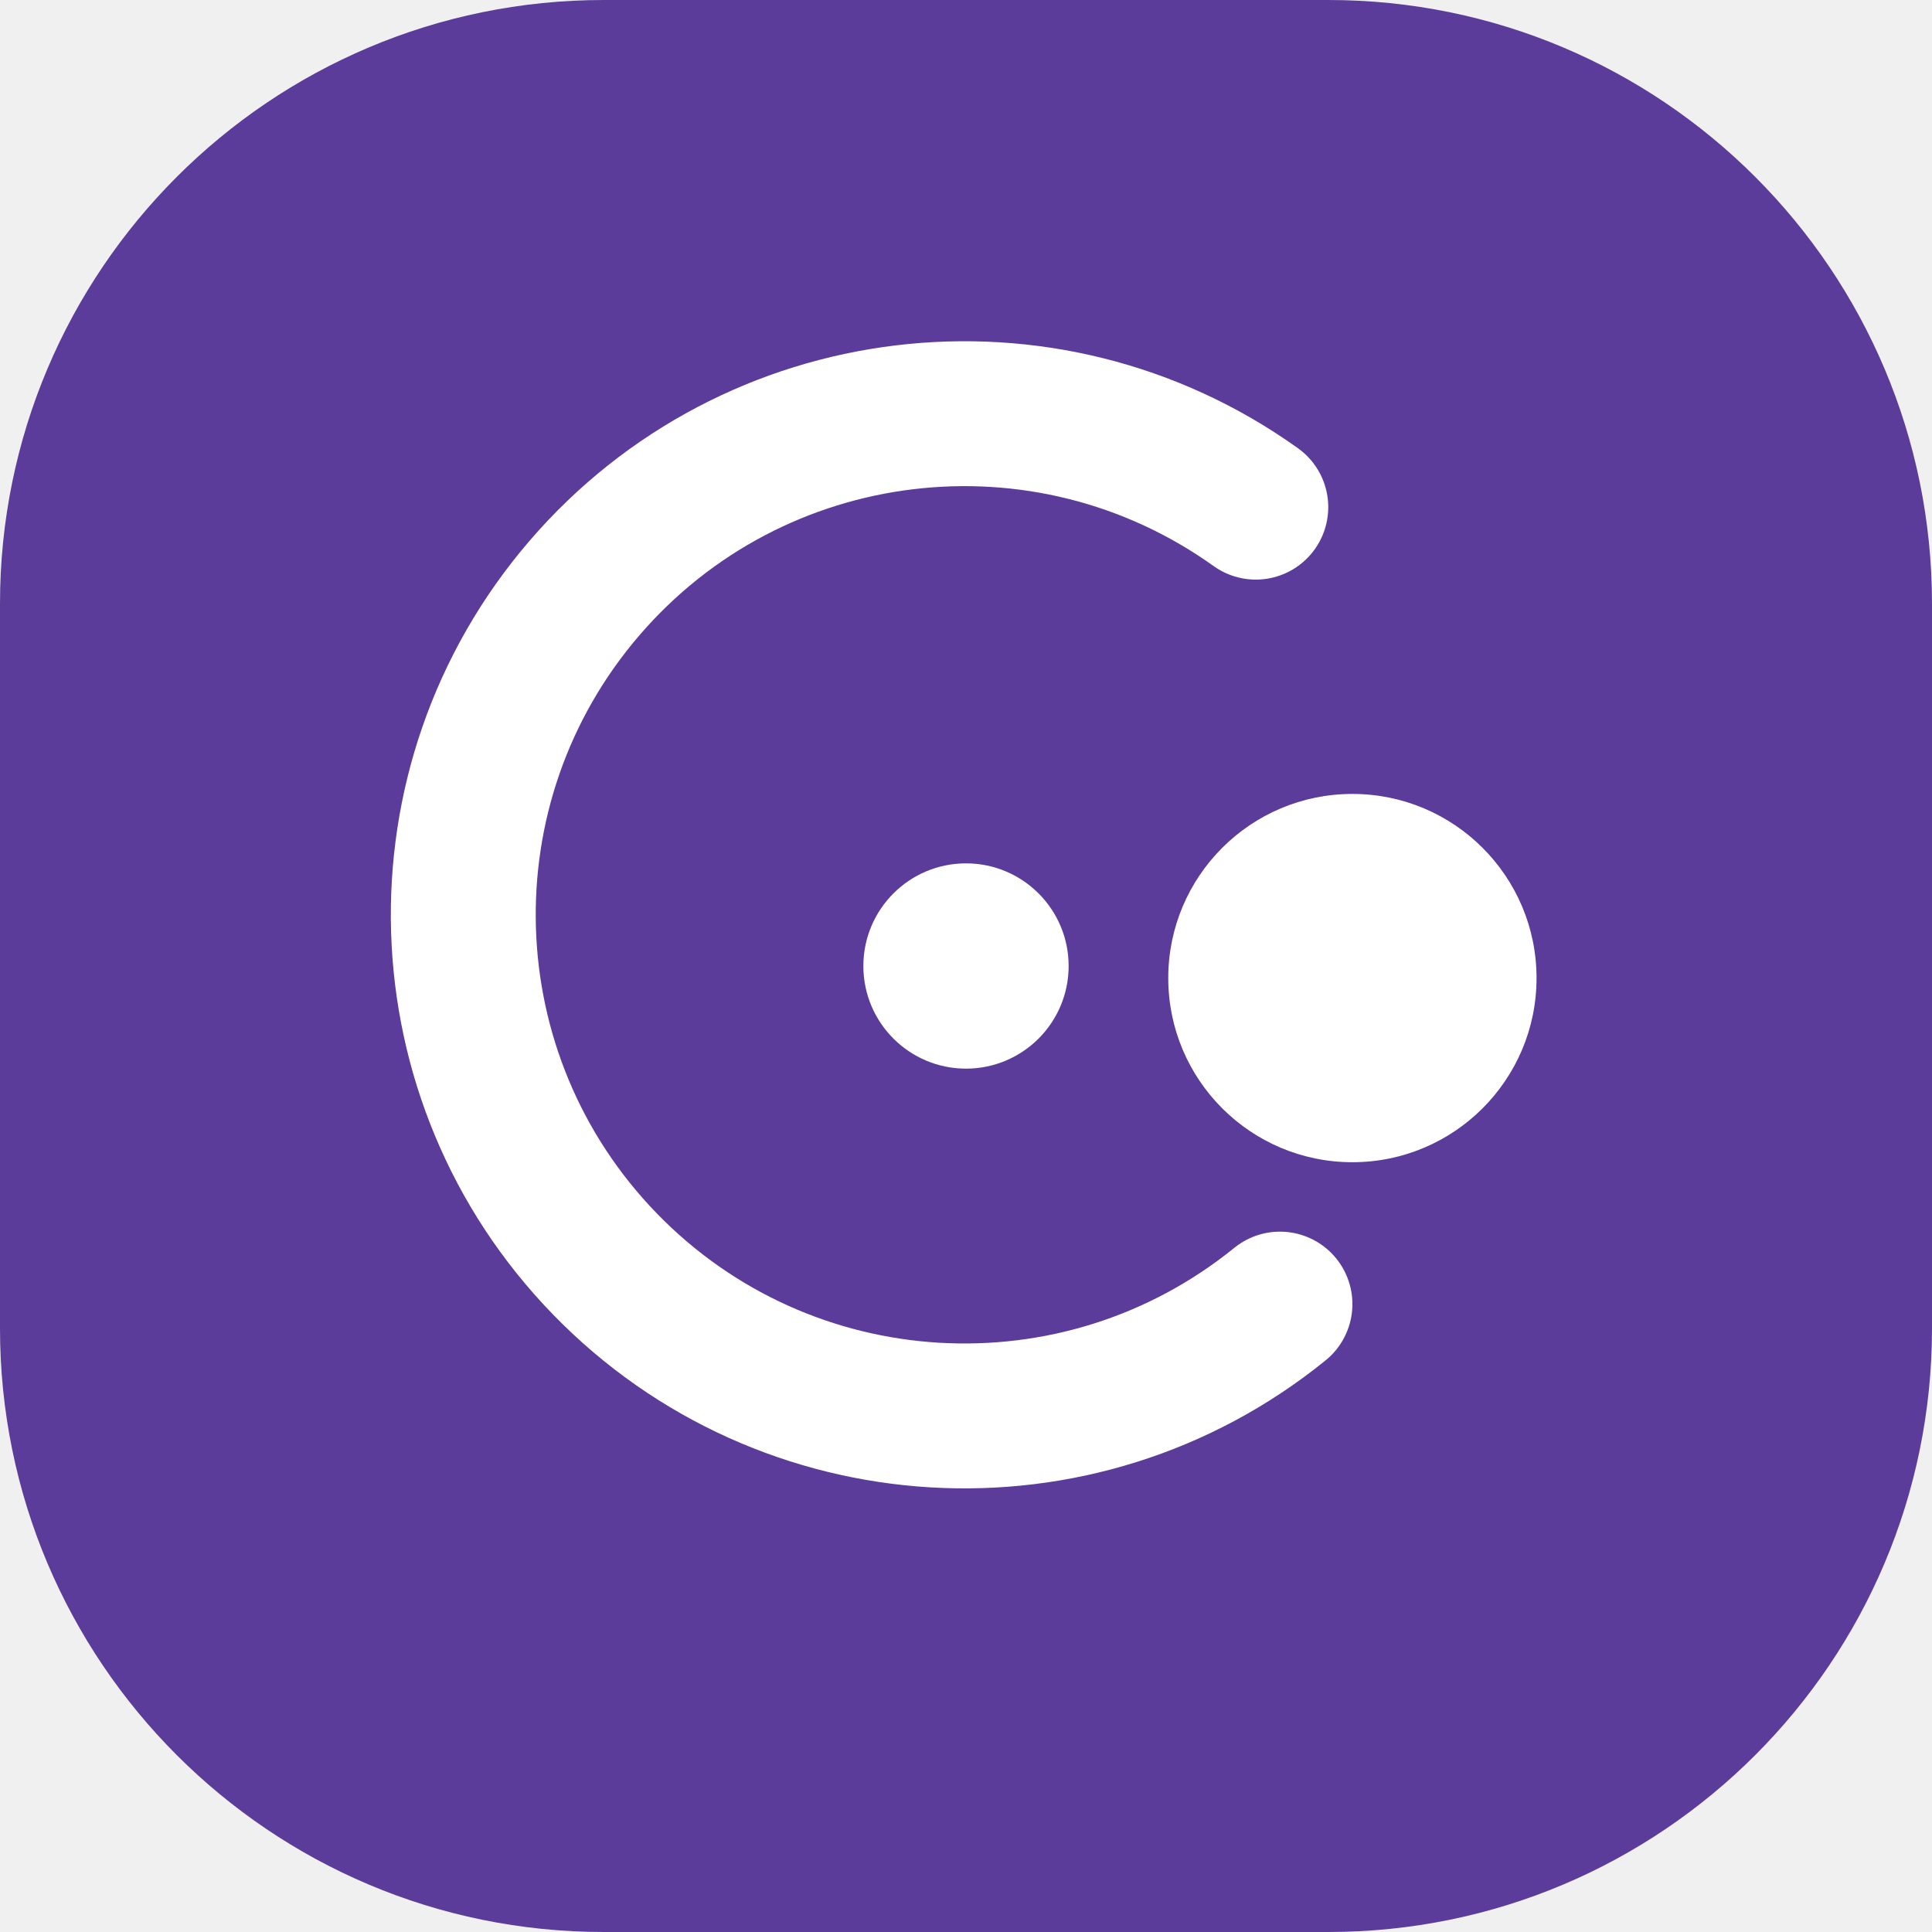
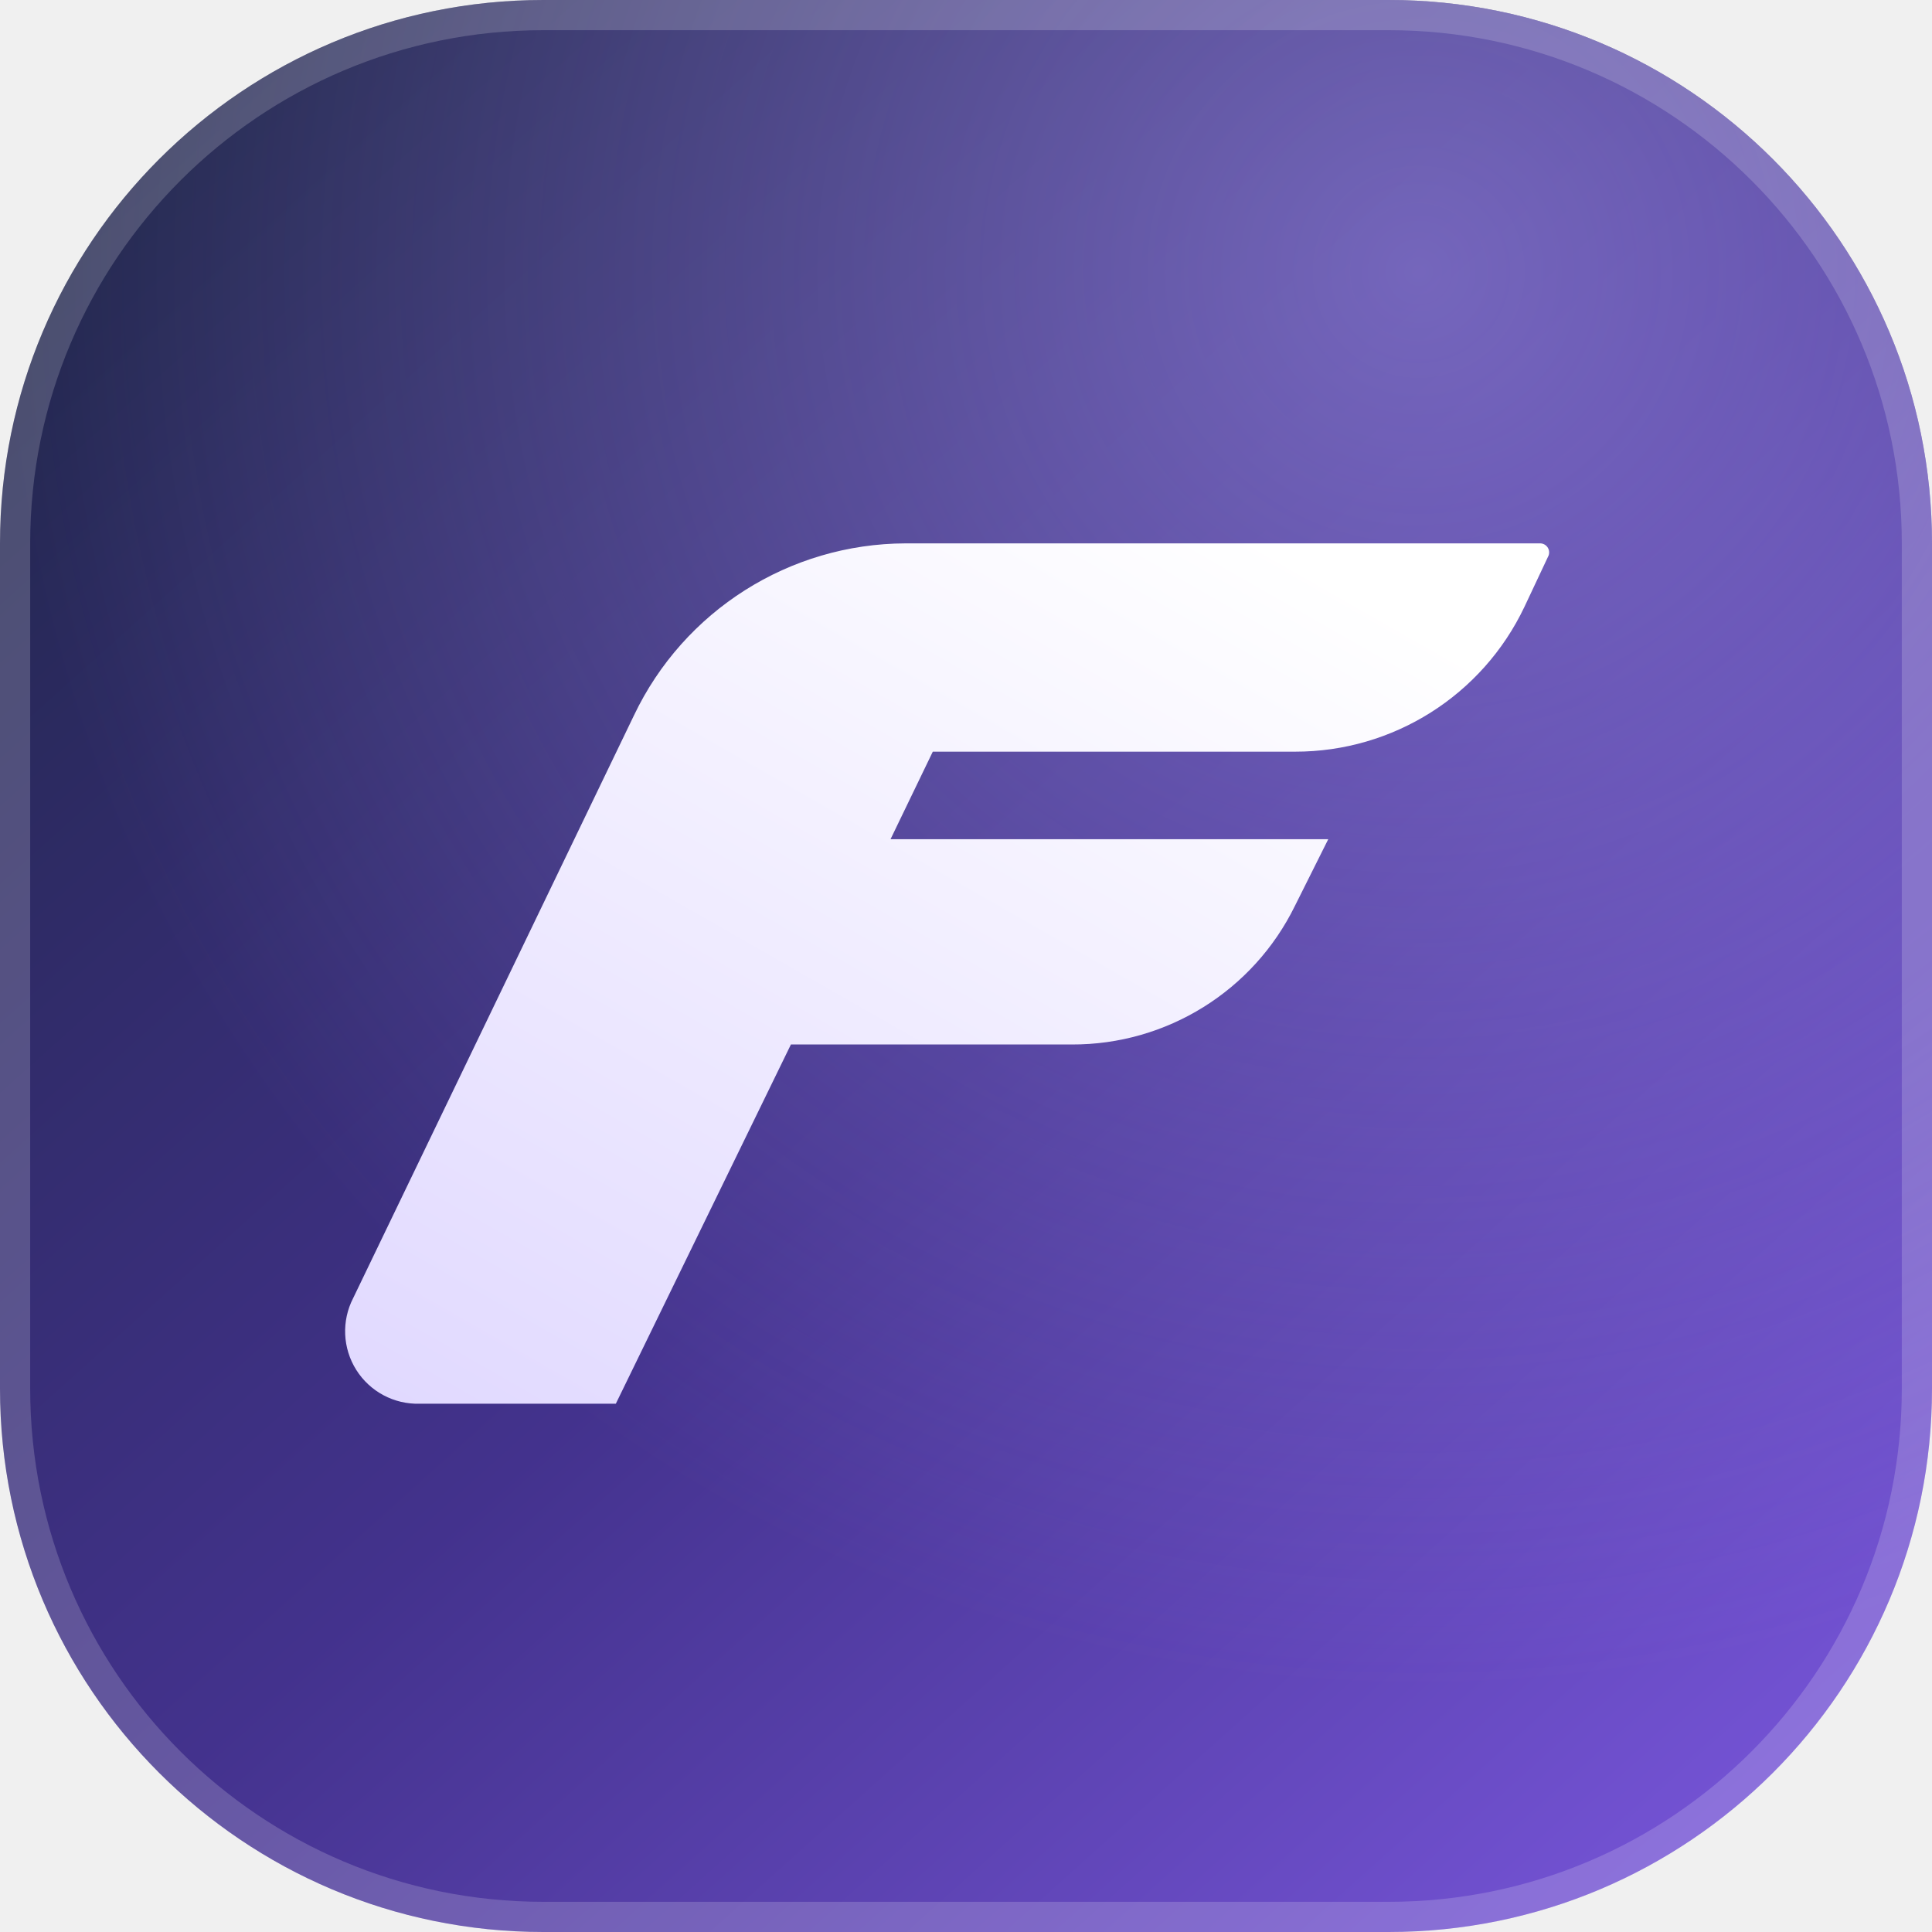
- <svg xmlns="http://www.w3.org/2000/svg" viewBox="0 0 32 32" role="img" aria-label="FlyBot">
-   <rect width="32" height="32" rx="10" fill="#5b3c9a" />
-   <path fill="none" stroke="#fff" stroke-width="2.4" stroke-linecap="round" d="M20.8 8.4a8.3 8.3 0 1 0 .4 13.2" />
-   <circle cx="16" cy="16" r="1.7" fill="#fff" />
-   <circle cx="22.4" cy="16.2" r="3.05" fill="#fff" />
+ <svg xmlns="http://www.w3.org/2000/svg" viewBox="0 0 64 64" role="img" aria-label="FlyBot">
+   <defs>
+     <linearGradient id="tile" x1="5" y1="4" x2="58" y2="63" gradientUnits="userSpaceOnUse">
+       <stop stop-color="#20264a" />
+       <stop offset=".52" stop-color="#43328d" />
+       <stop offset="1" stop-color="#7755d9" />
+     </linearGradient>
+     <radialGradient id="glint" cx="47" cy="9" r="47" gradientUnits="userSpaceOnUse">
+       <stop stop-color="#b3a1ff" stop-opacity=".48" />
+       <stop offset="1" stop-color="#b3a1ff" stop-opacity="0" />
+     </radialGradient>
+     <linearGradient id="wing" x1="37" y1="15" x2="17" y2="50" gradientUnits="userSpaceOnUse">
+       <stop stop-color="#fff" />
+       <stop offset="1" stop-color="#e0d8ff" />
+     </linearGradient>
+   </defs>
+   <rect width="64" height="64" rx="18" fill="url(#tile)" />
+   <rect width="64" height="64" rx="18" fill="url(#glint)" />
+   <rect x=".5" y=".5" width="63" height="63" rx="17.5" fill="none" stroke="#fff" stroke-opacity=".18" />
+   <path fill="url(#wing)" d="M51 18H30a10 10 0 0 0-9 5.7L11.7 43a2.4 2.4 0 0 0 2.2 3.5h6.5l5.8-11.9h9.3a8.2 8.2 0 0 0 7.4-4.6l1.1-2.2H29.5l1.4-2.9h12a8.4 8.4 0 0 0 7.6-4.8l.8-1.7a.3.3 0 0 0-.3-.4Z" />
</svg>
